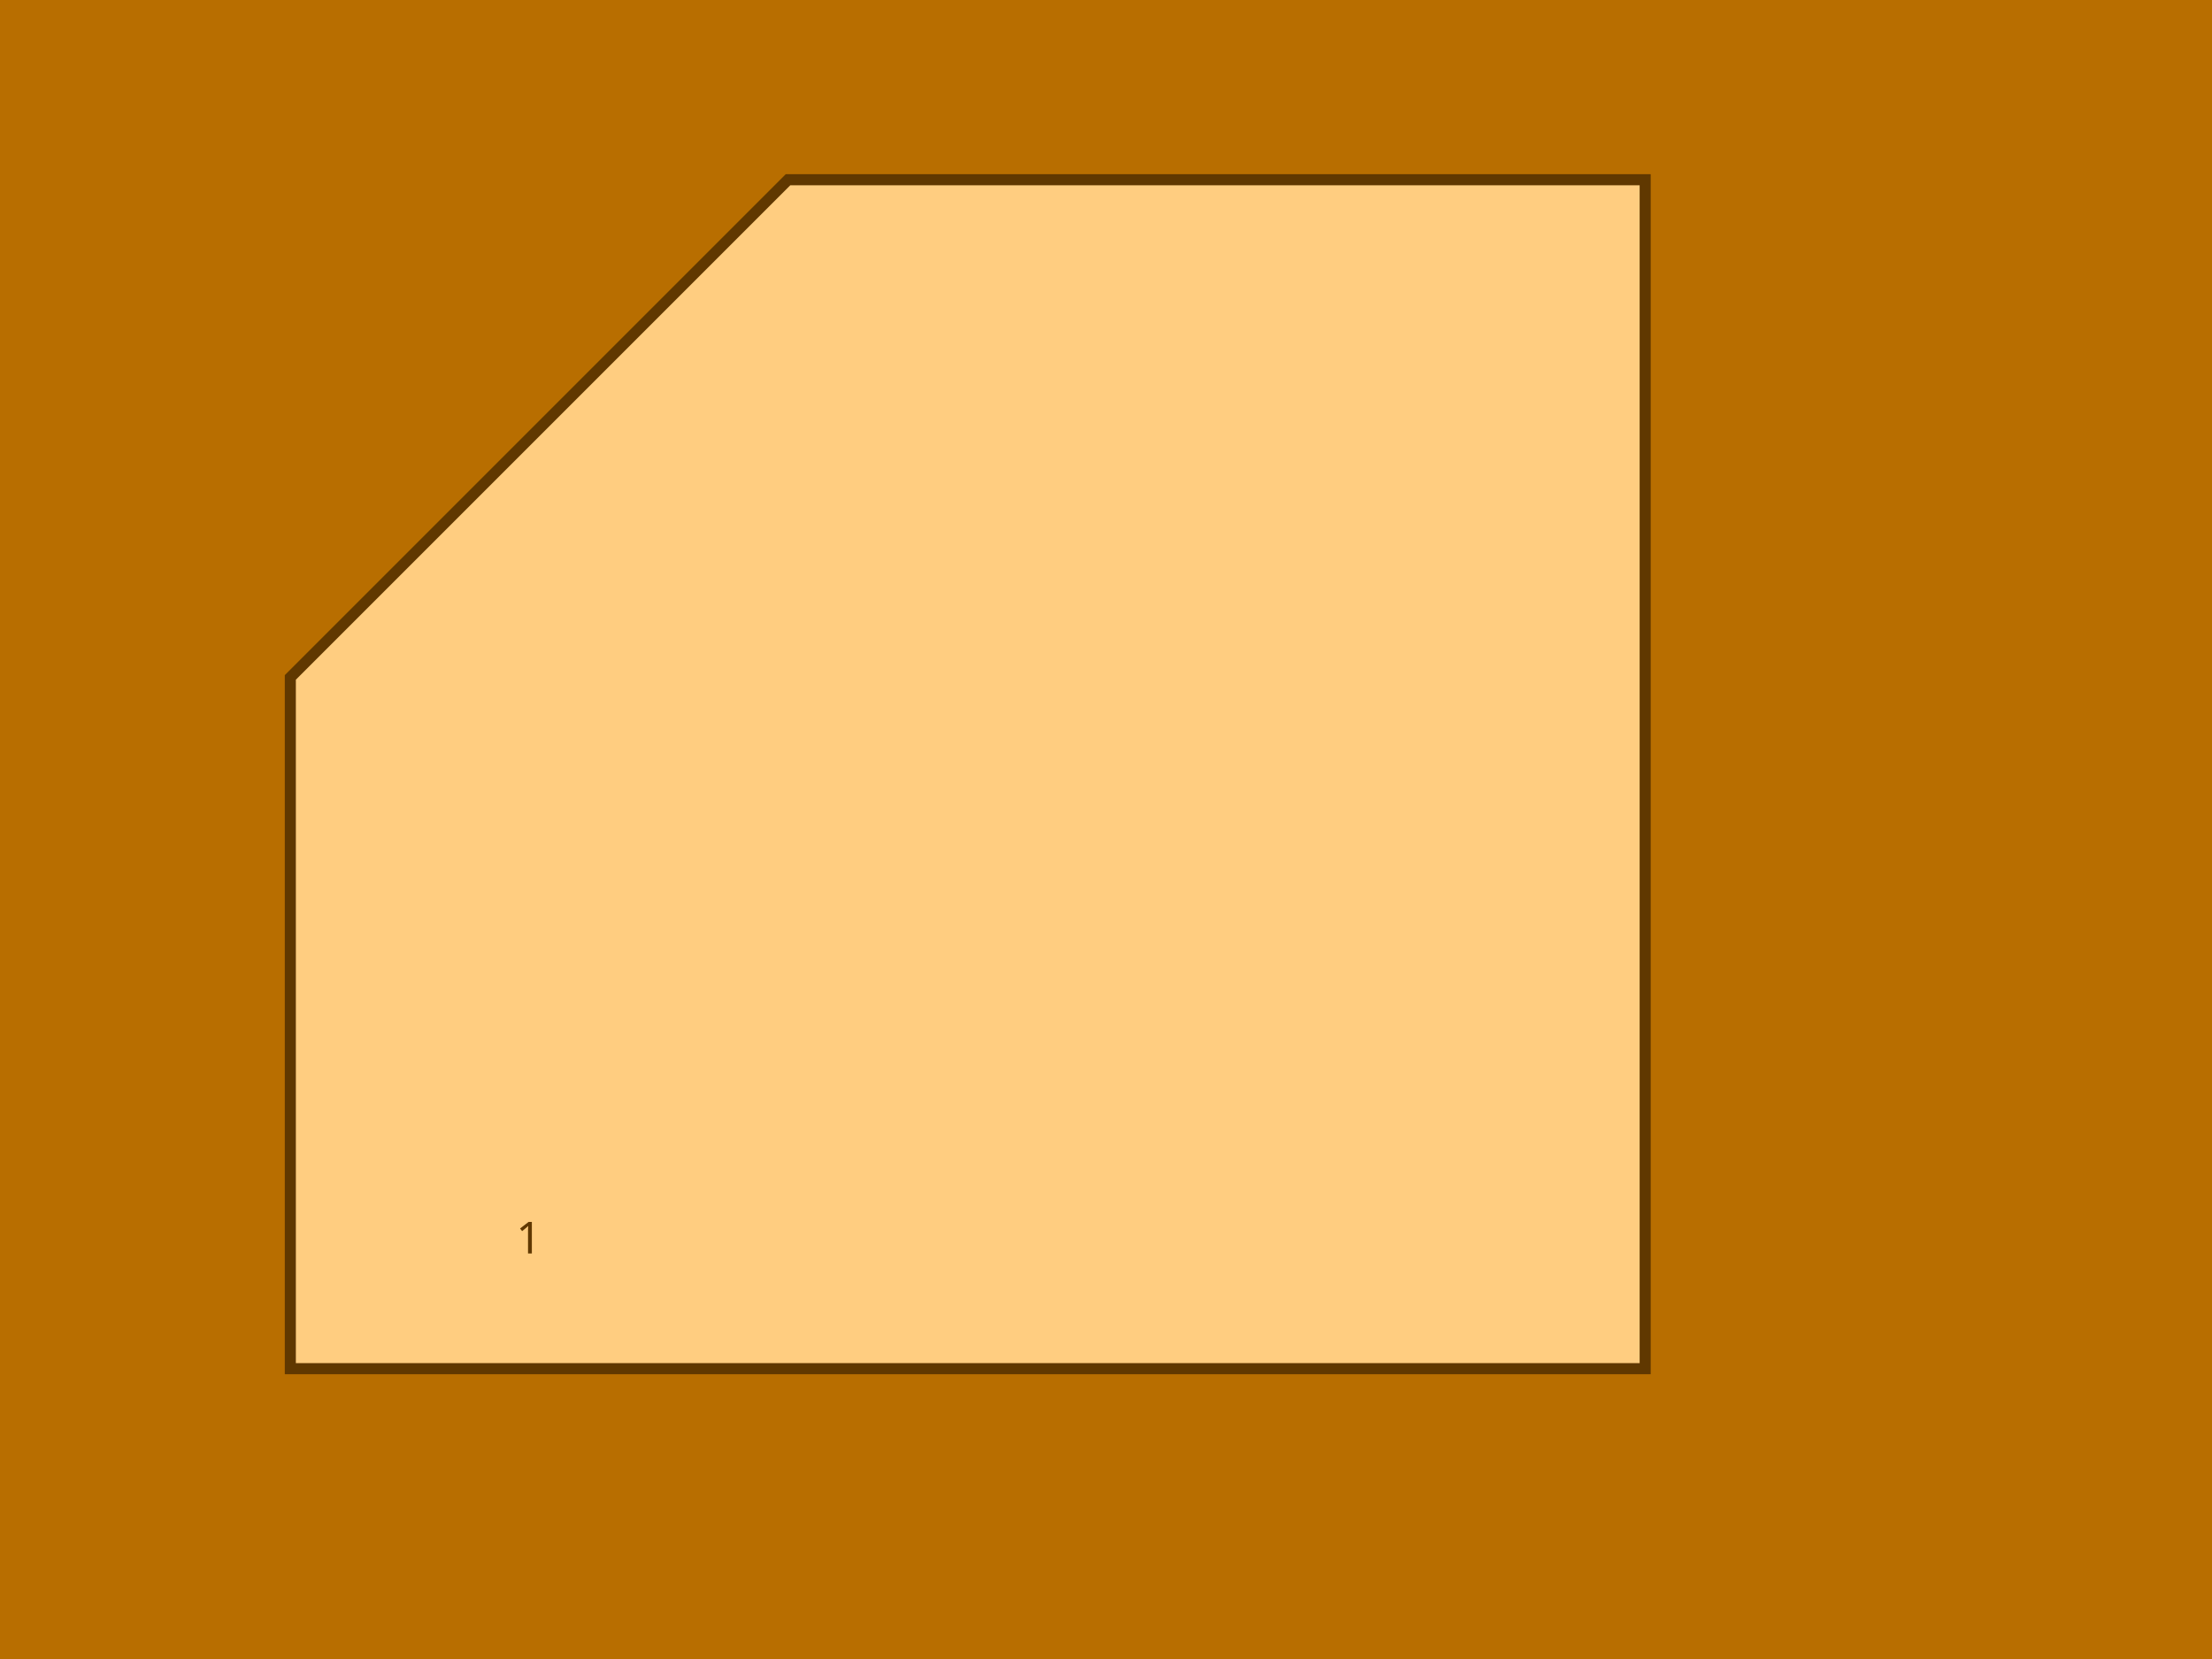
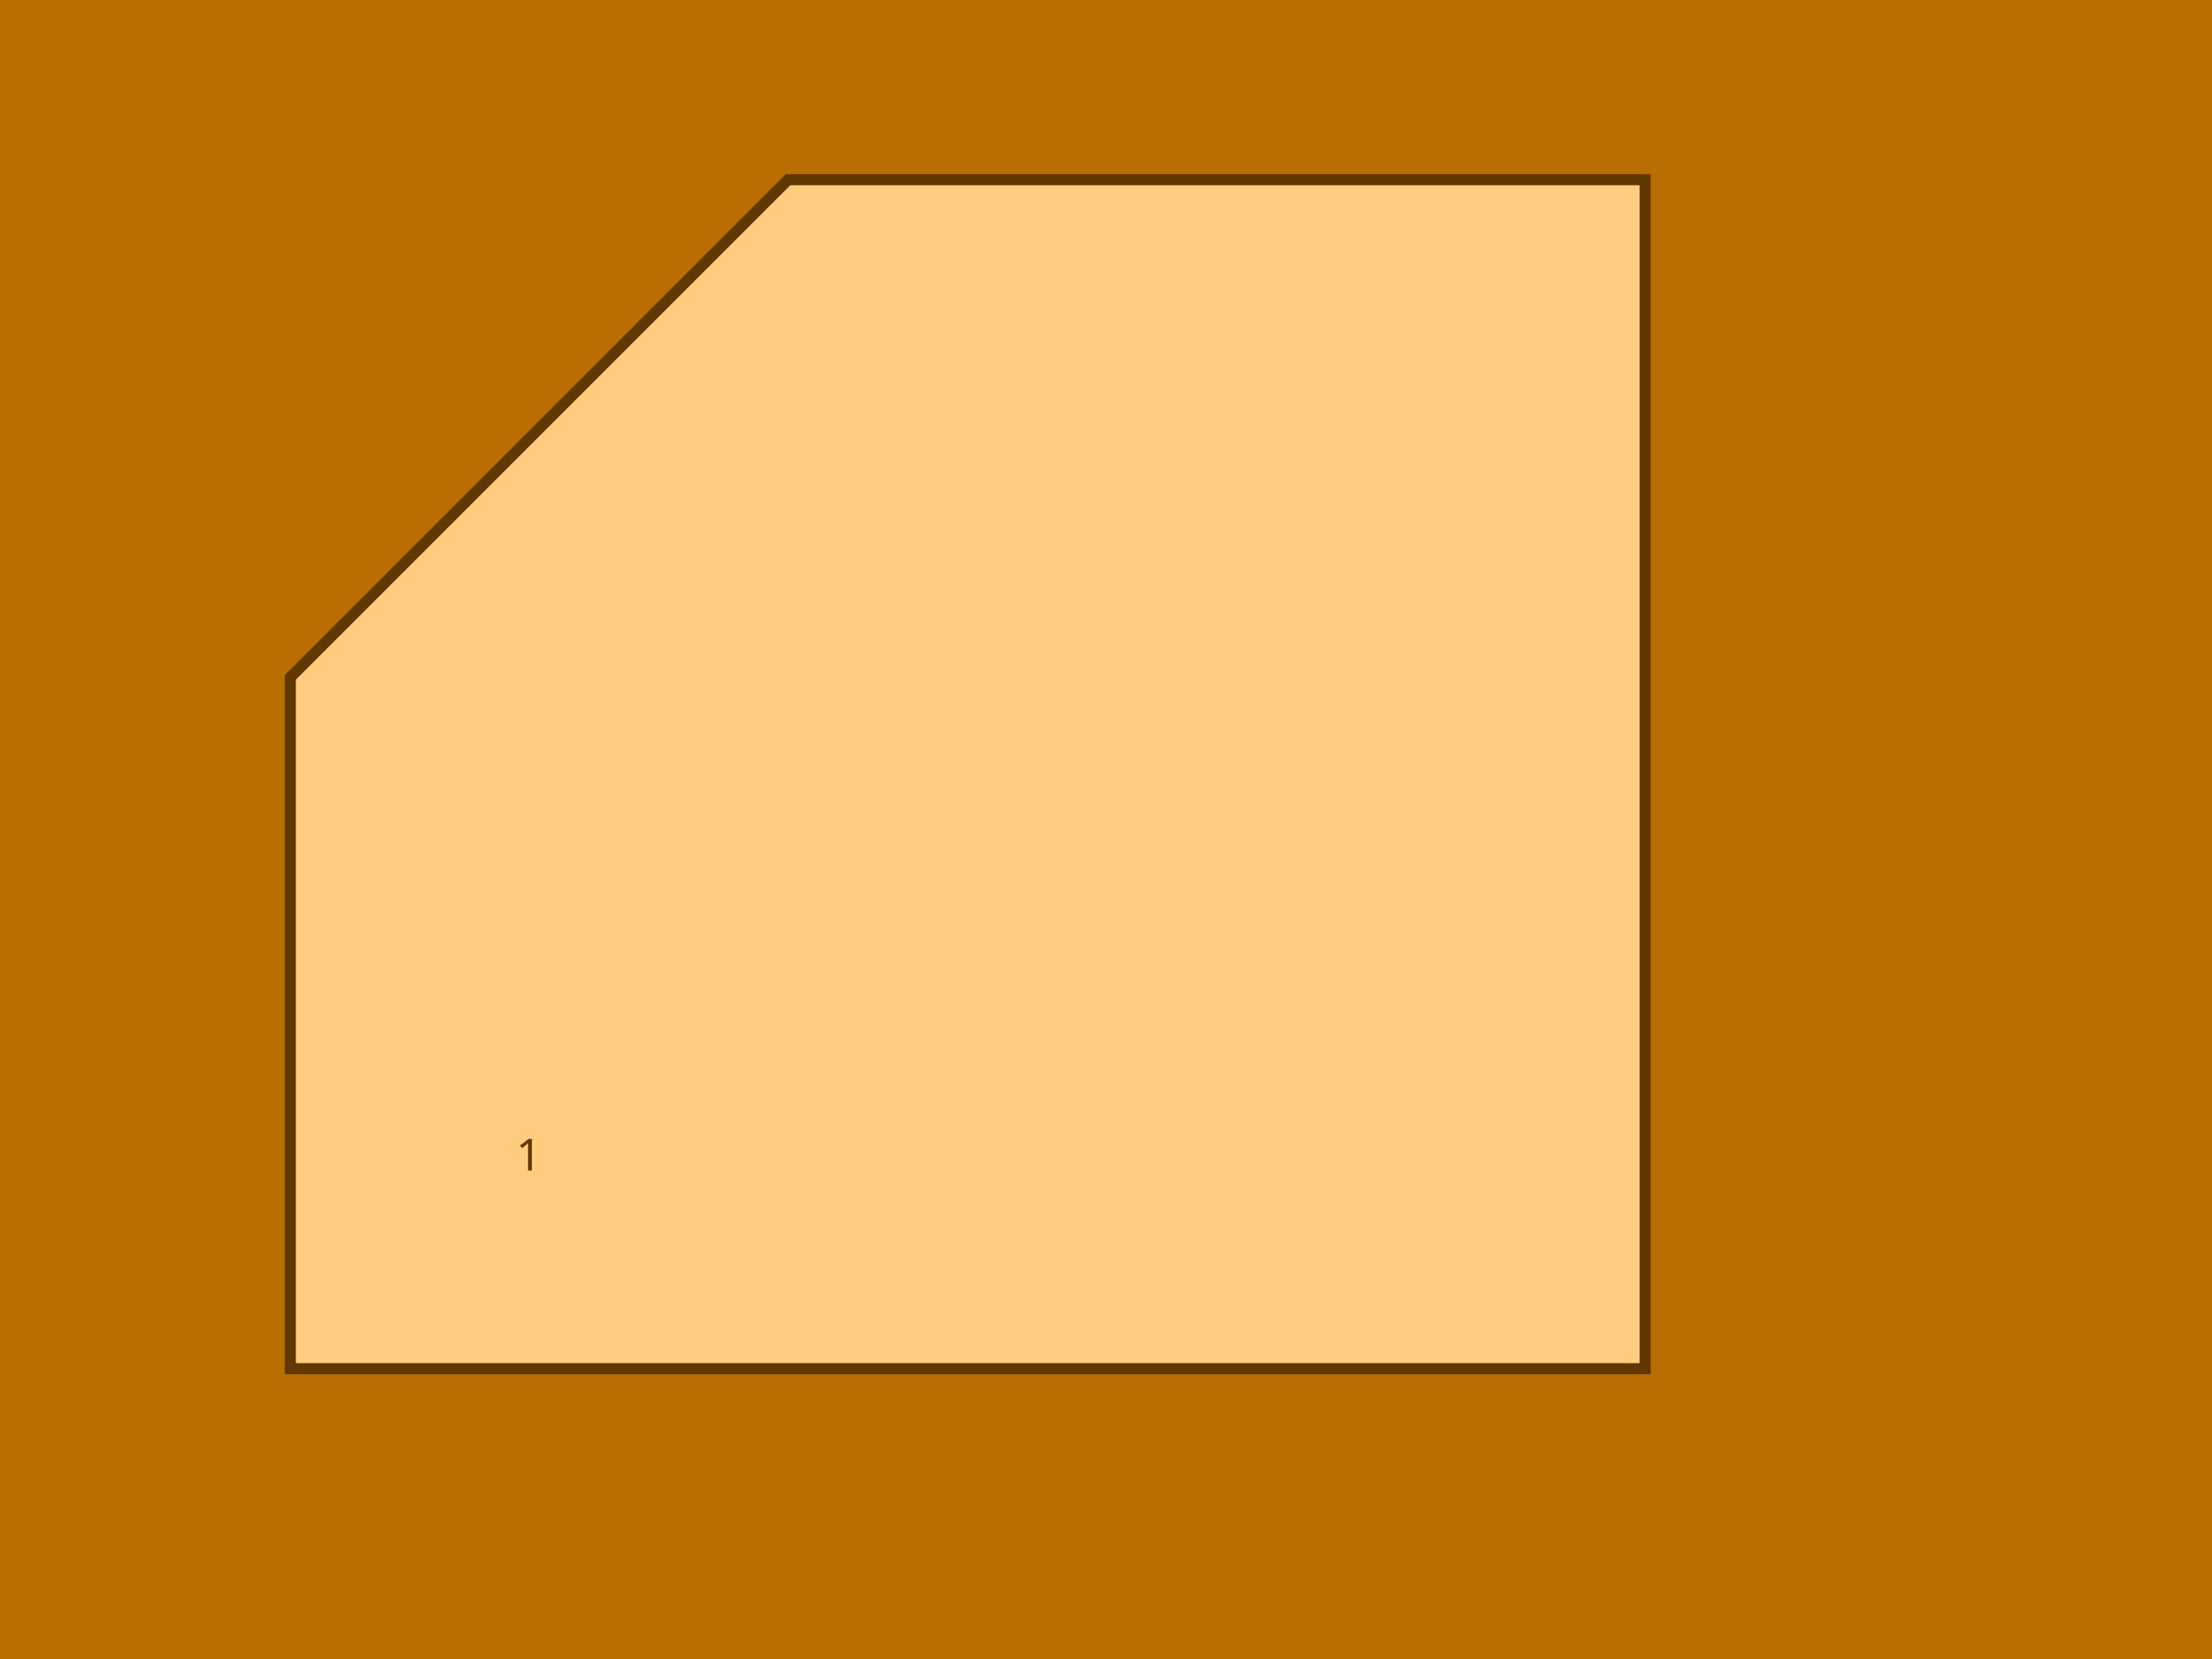
<svg width="800" height="600">
  <polygon points="0,0 0,600 800,600 800,0" fill="#b86e00" />
-   <circle r="4" cx="350.0" cy="370.0" fill="#603800" />
+   <circle r="4" cx="350.0" cy="280.0" fill="#603800" />
  <polygon points="105.0,495.0 105.0,245.0 285.0,65 595.0,65 595.0,495.0" style="fill:#ffcd80;stroke:#603800;stroke-width:4" />
-   <text x="186.667" y="453.333" fill="#603800" font-family="Verdana" font-size="16">1</text>" /&gt;
+   <text x="186.667" y="423.333" fill="#603800" font-family="Verdana" font-size="16">1</text>" /&gt;
</svg>
